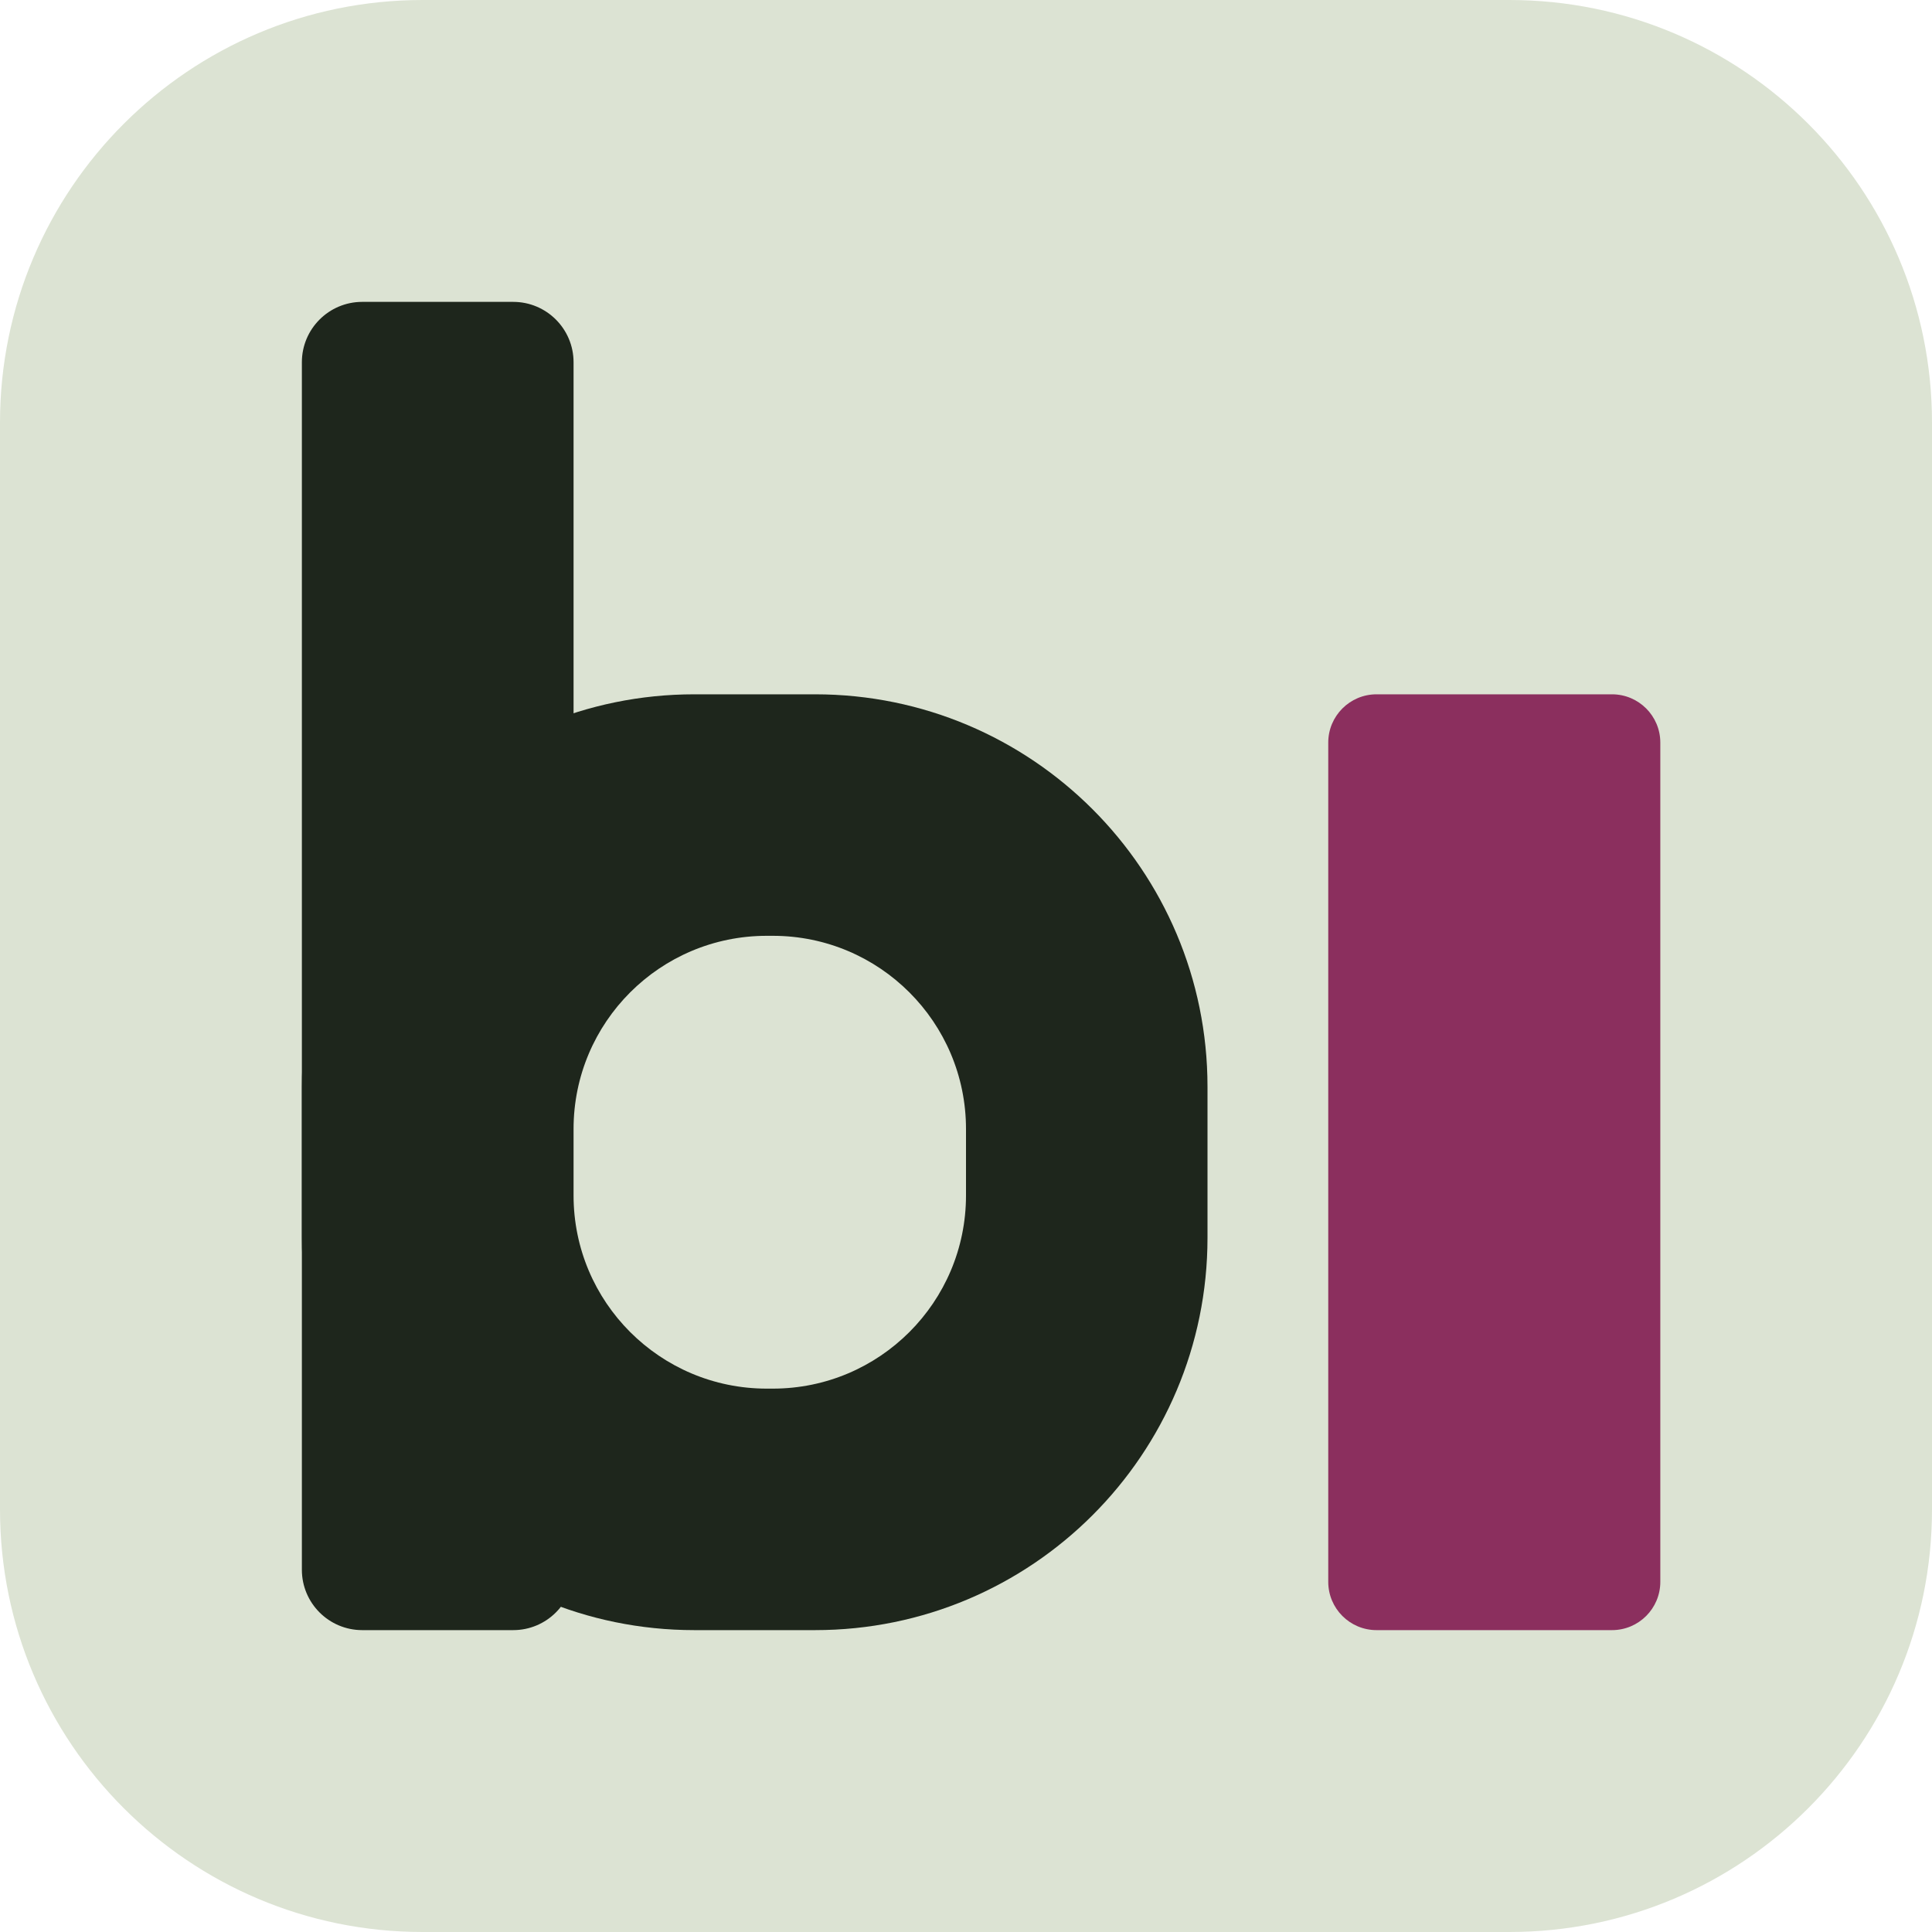
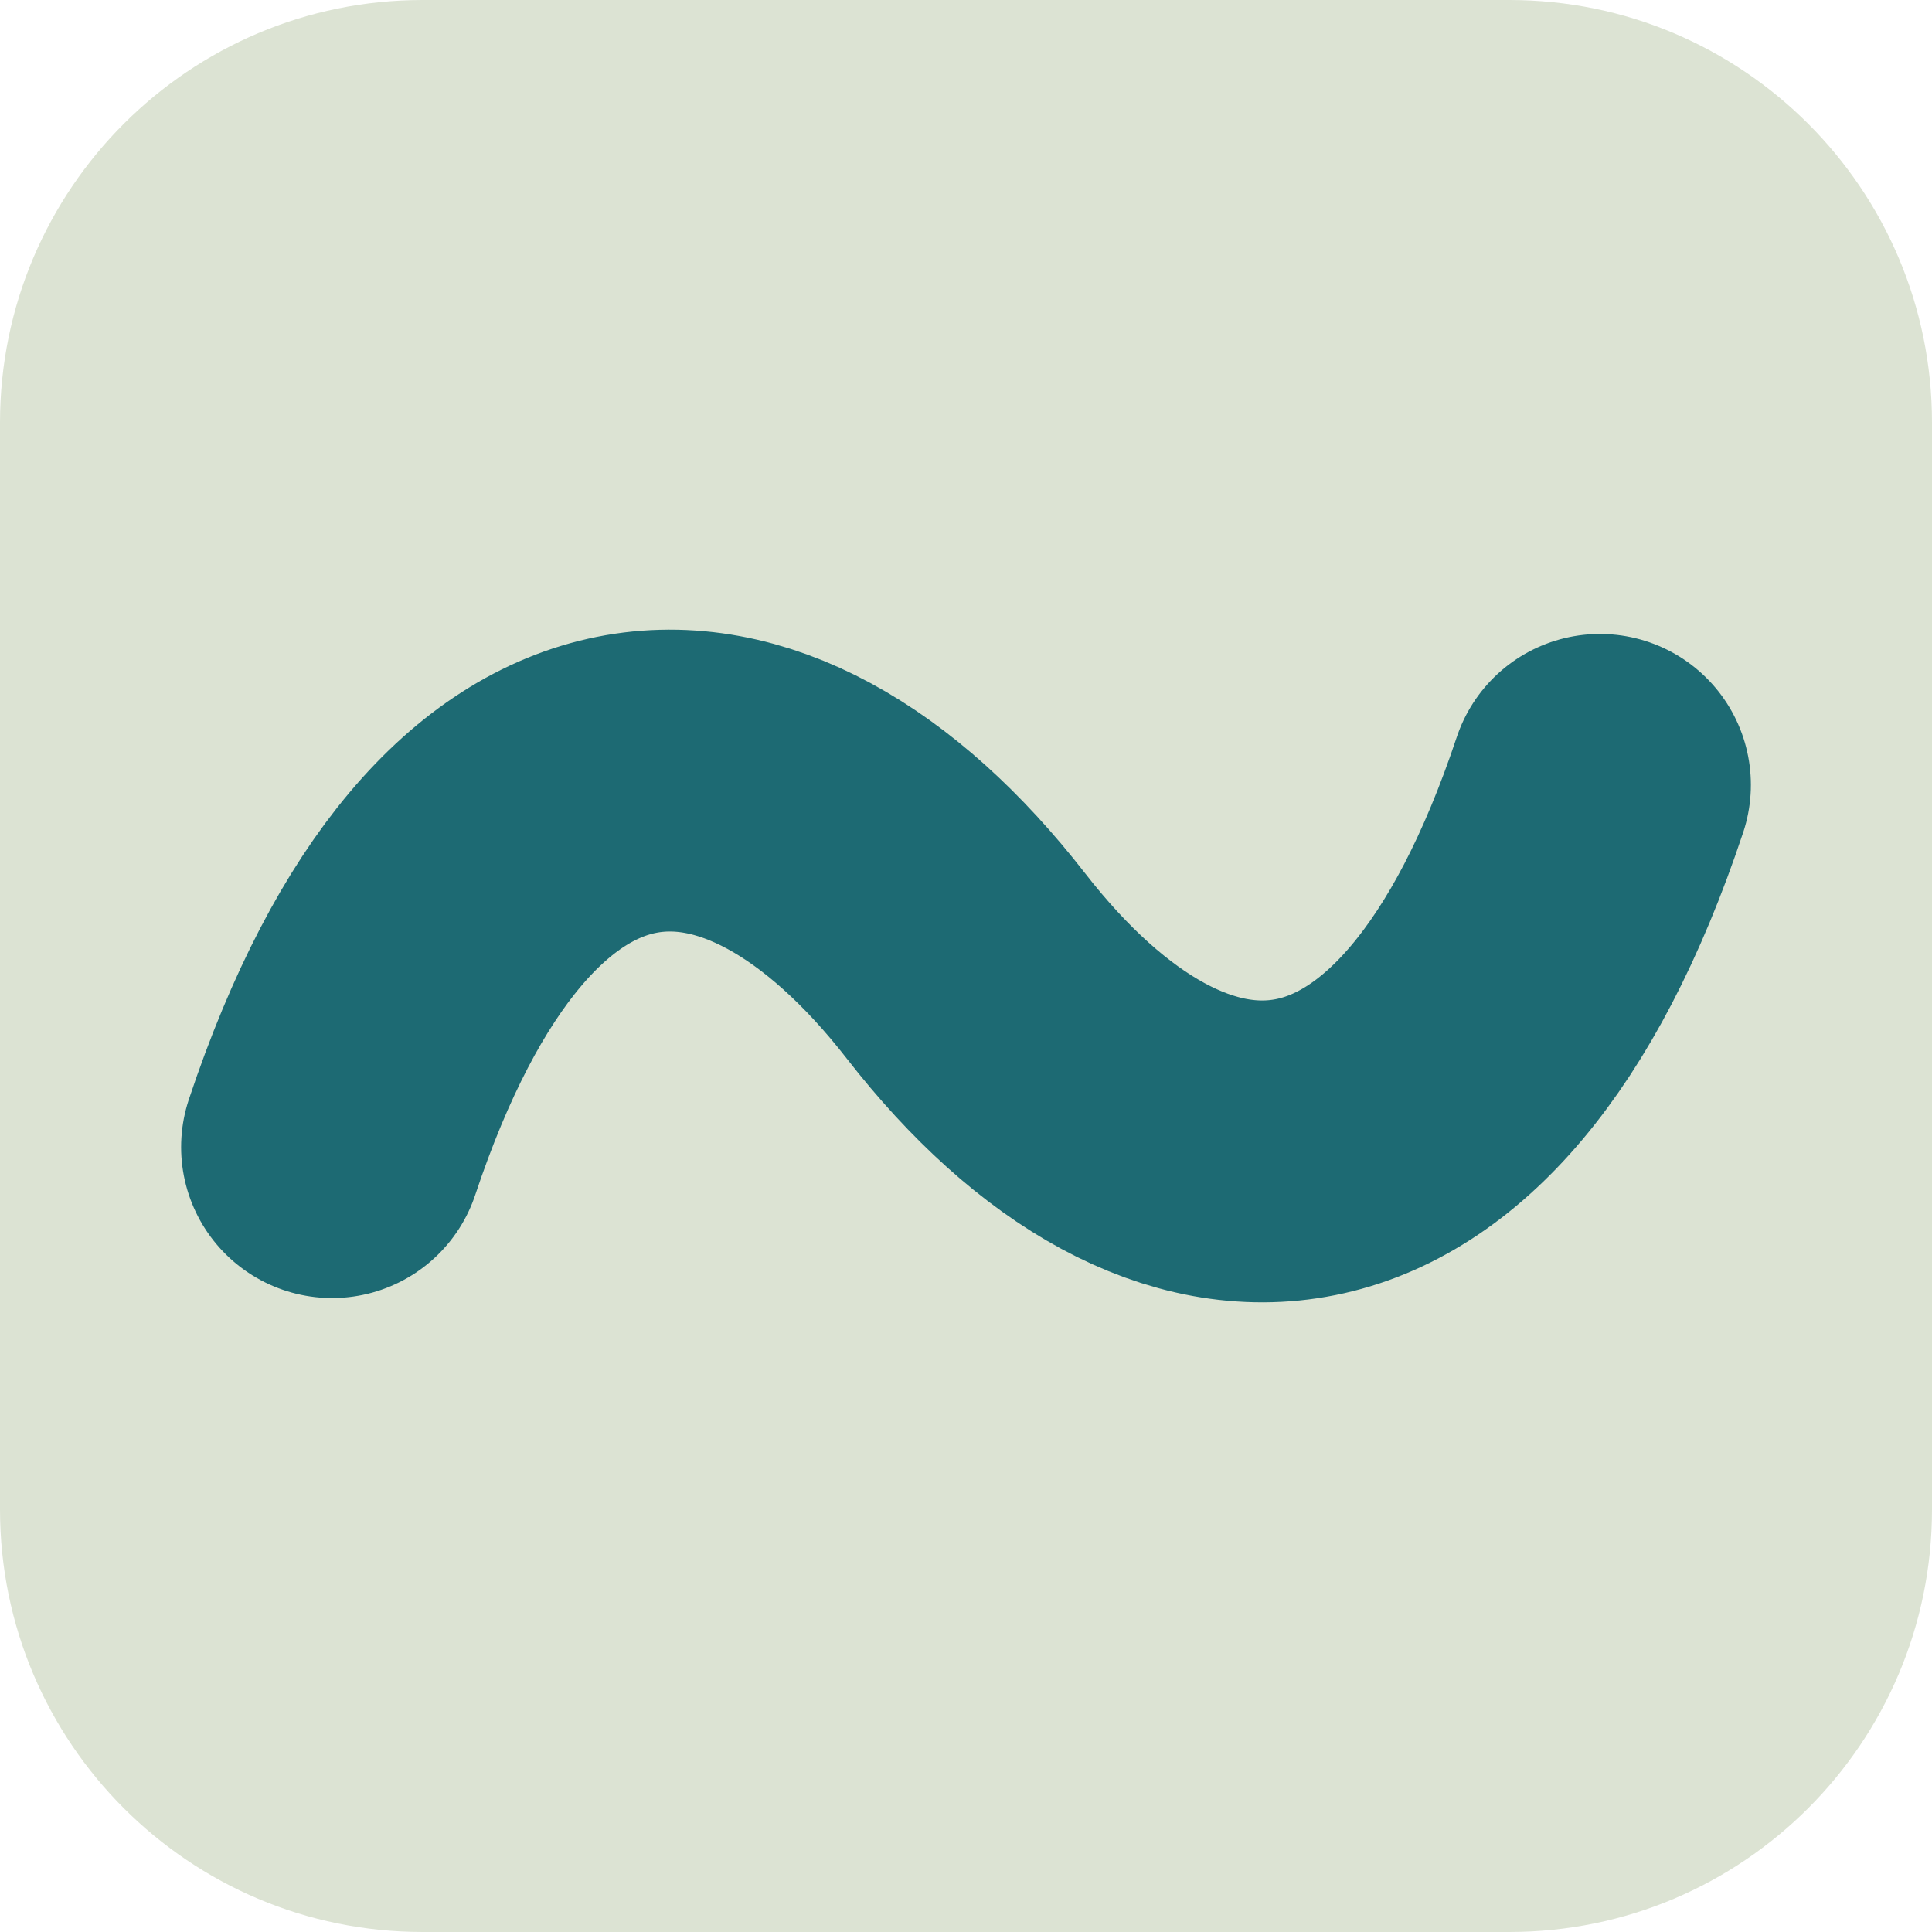
<svg xmlns="http://www.w3.org/2000/svg" viewBox="0 0 32 32">
-   <style>.bg{fill:#DCE3D3}.ink{fill:#1E261C}.cut{fill:#DCE3D3}.cur{fill:#8B2F5E}.teal{stroke:#1D6A73}
- @media (prefers-color-scheme:dark){.bg{fill:#182017}.ink{fill:#D3DCC6}.cut{fill:#182017}.cur{fill:#E07EA6}.teal{stroke:#72BCC3}}</style>
+   <style>.bg{fill:#DCE3D3}.t{stroke:#1D6A73}@media (prefers-color-scheme:dark){.bg{fill:#182017}.t{stroke:#72BCC3}}</style>
  <rect class="bg" width="32" height="32" rx="7" />
-   <rect class="ink" x="5" y="5" width="4.5" height="22" rx="1" />
-   <rect class="ink" x="5" y="11.5" width="15" height="15.5" rx="6.5" />
-   <rect class="cut" x="9.5" y="15.5" width="6.5" height="7.5" rx="3.2" />
-   <rect class="cur" x="22" y="11.5" width="5.5" height="15.5" rx="0.8" />
+   <path class="t" d="M5.5 19C8 11.5 12.5 11.5 16 16s8 4.5 10.5-3" fill="none" stroke-width="5" stroke-linecap="round" stroke-linejoin="round" />
</svg>
